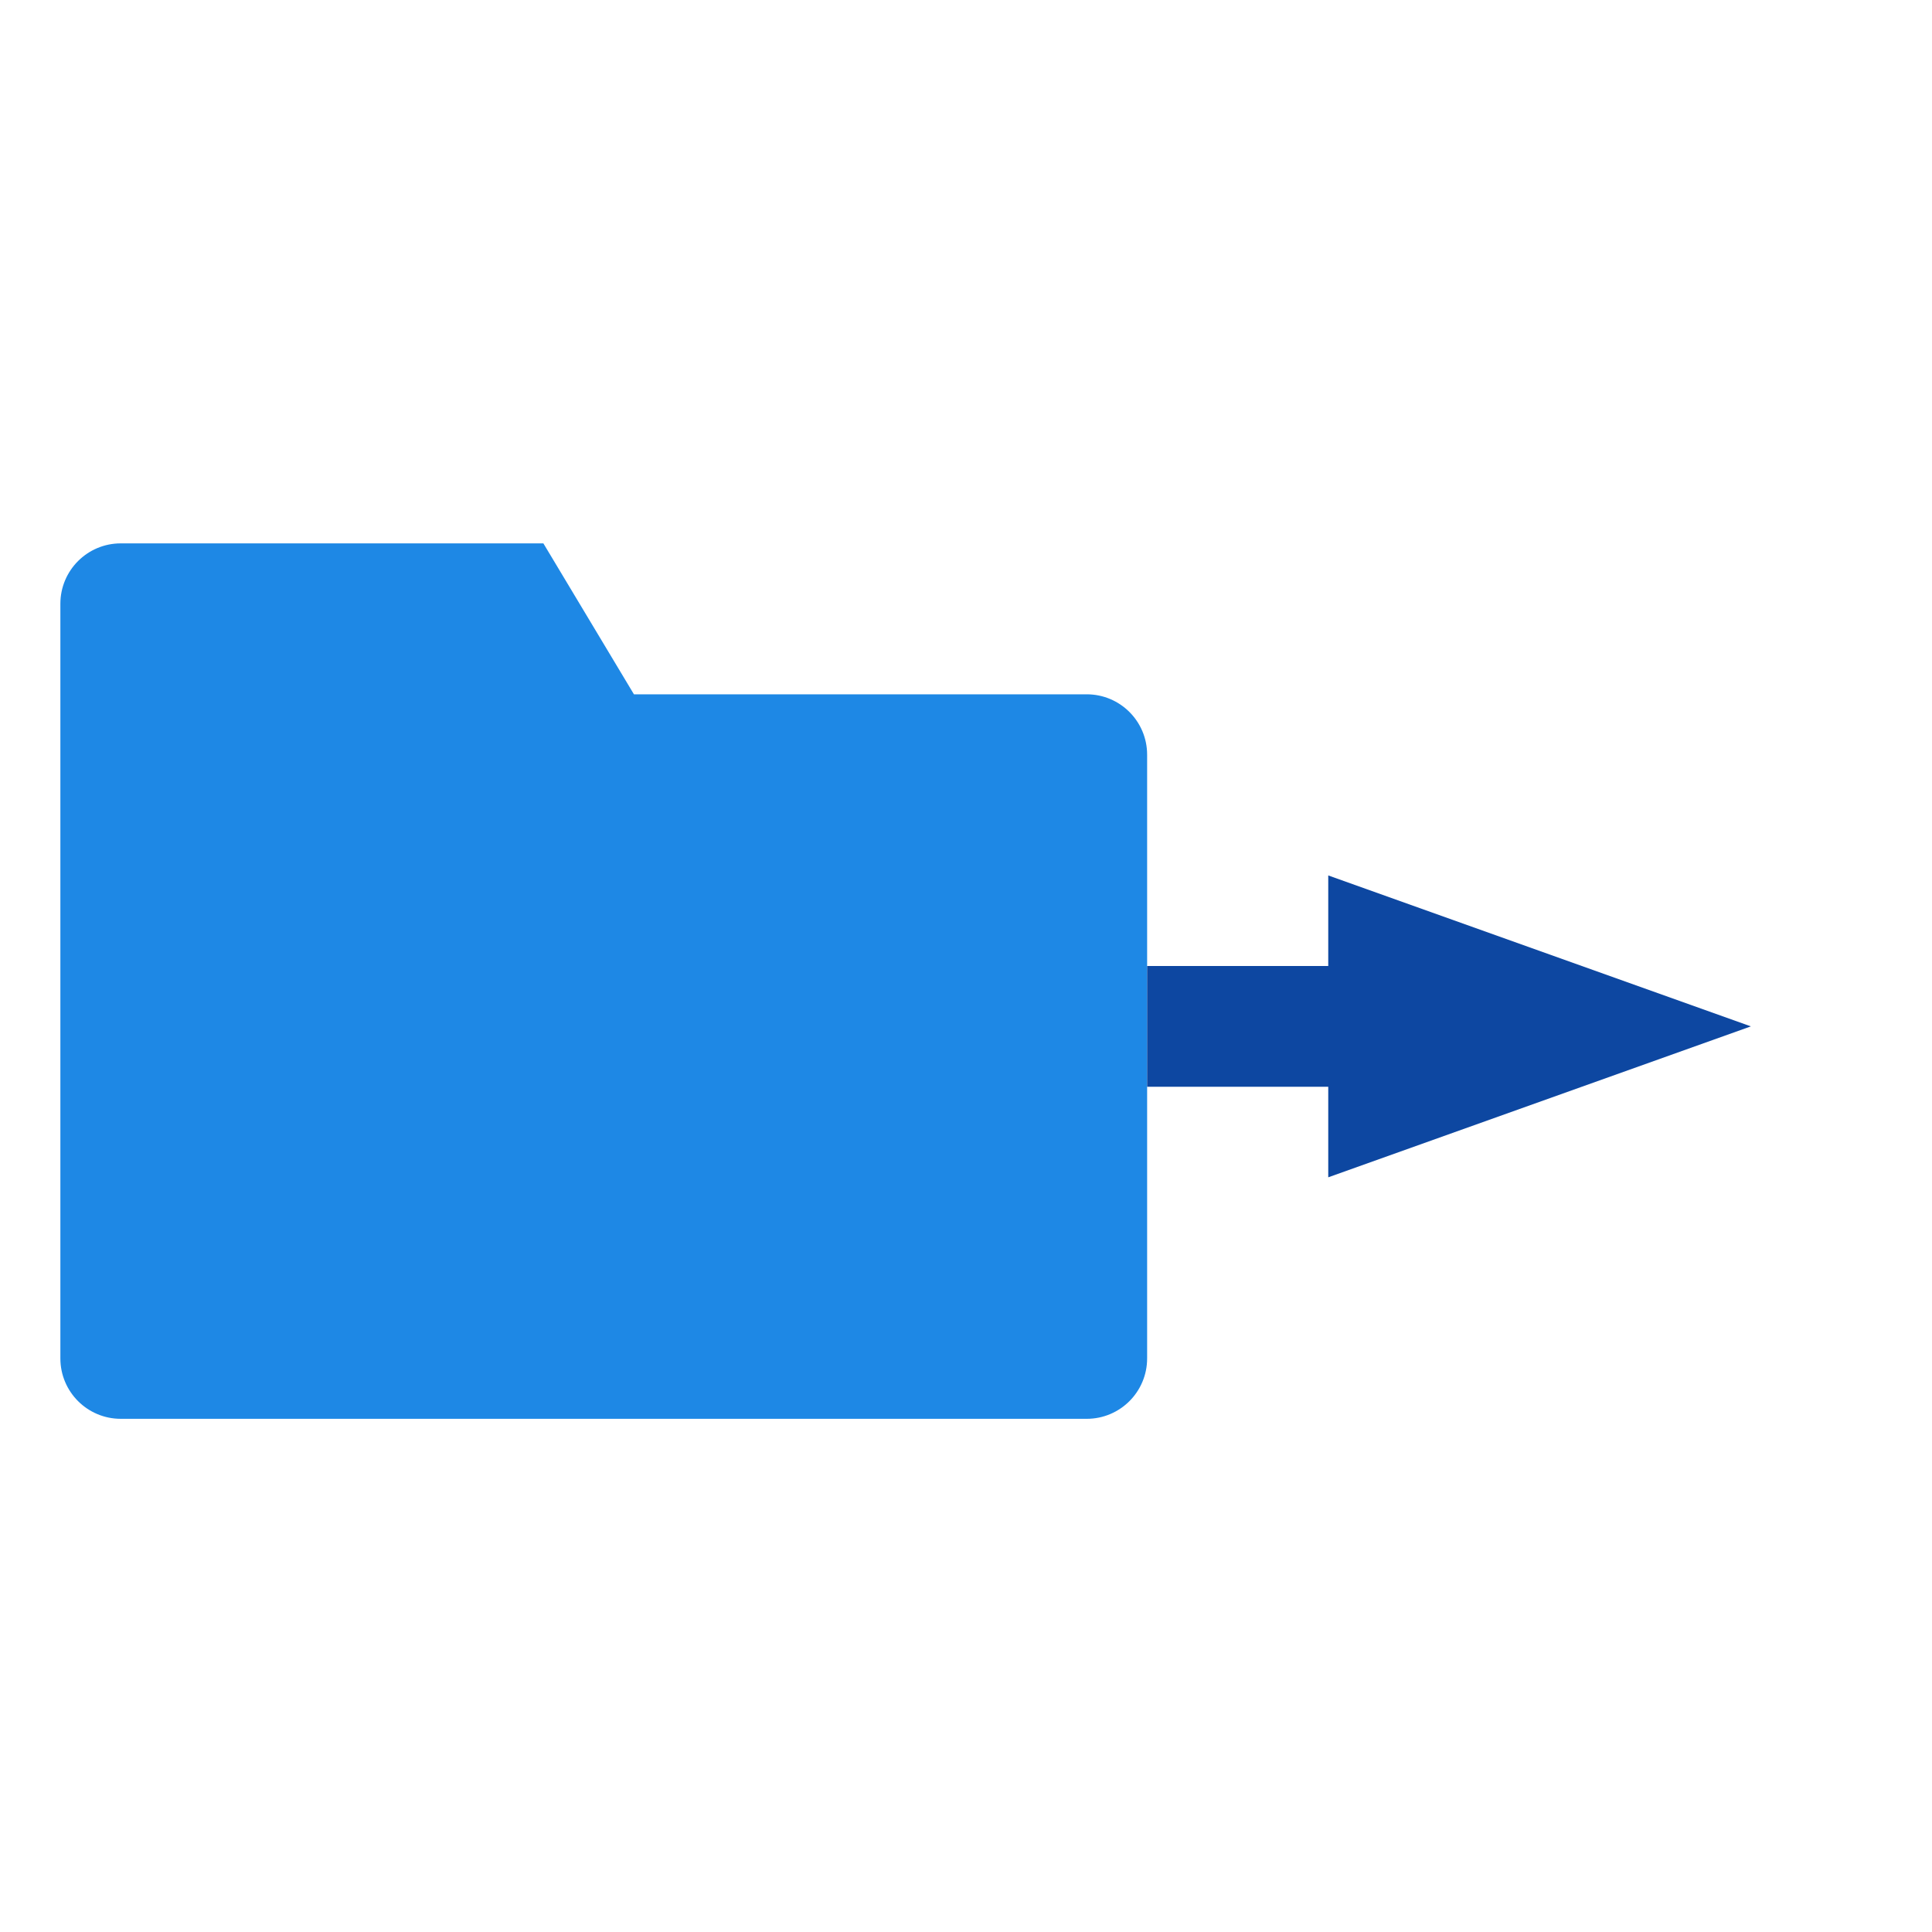
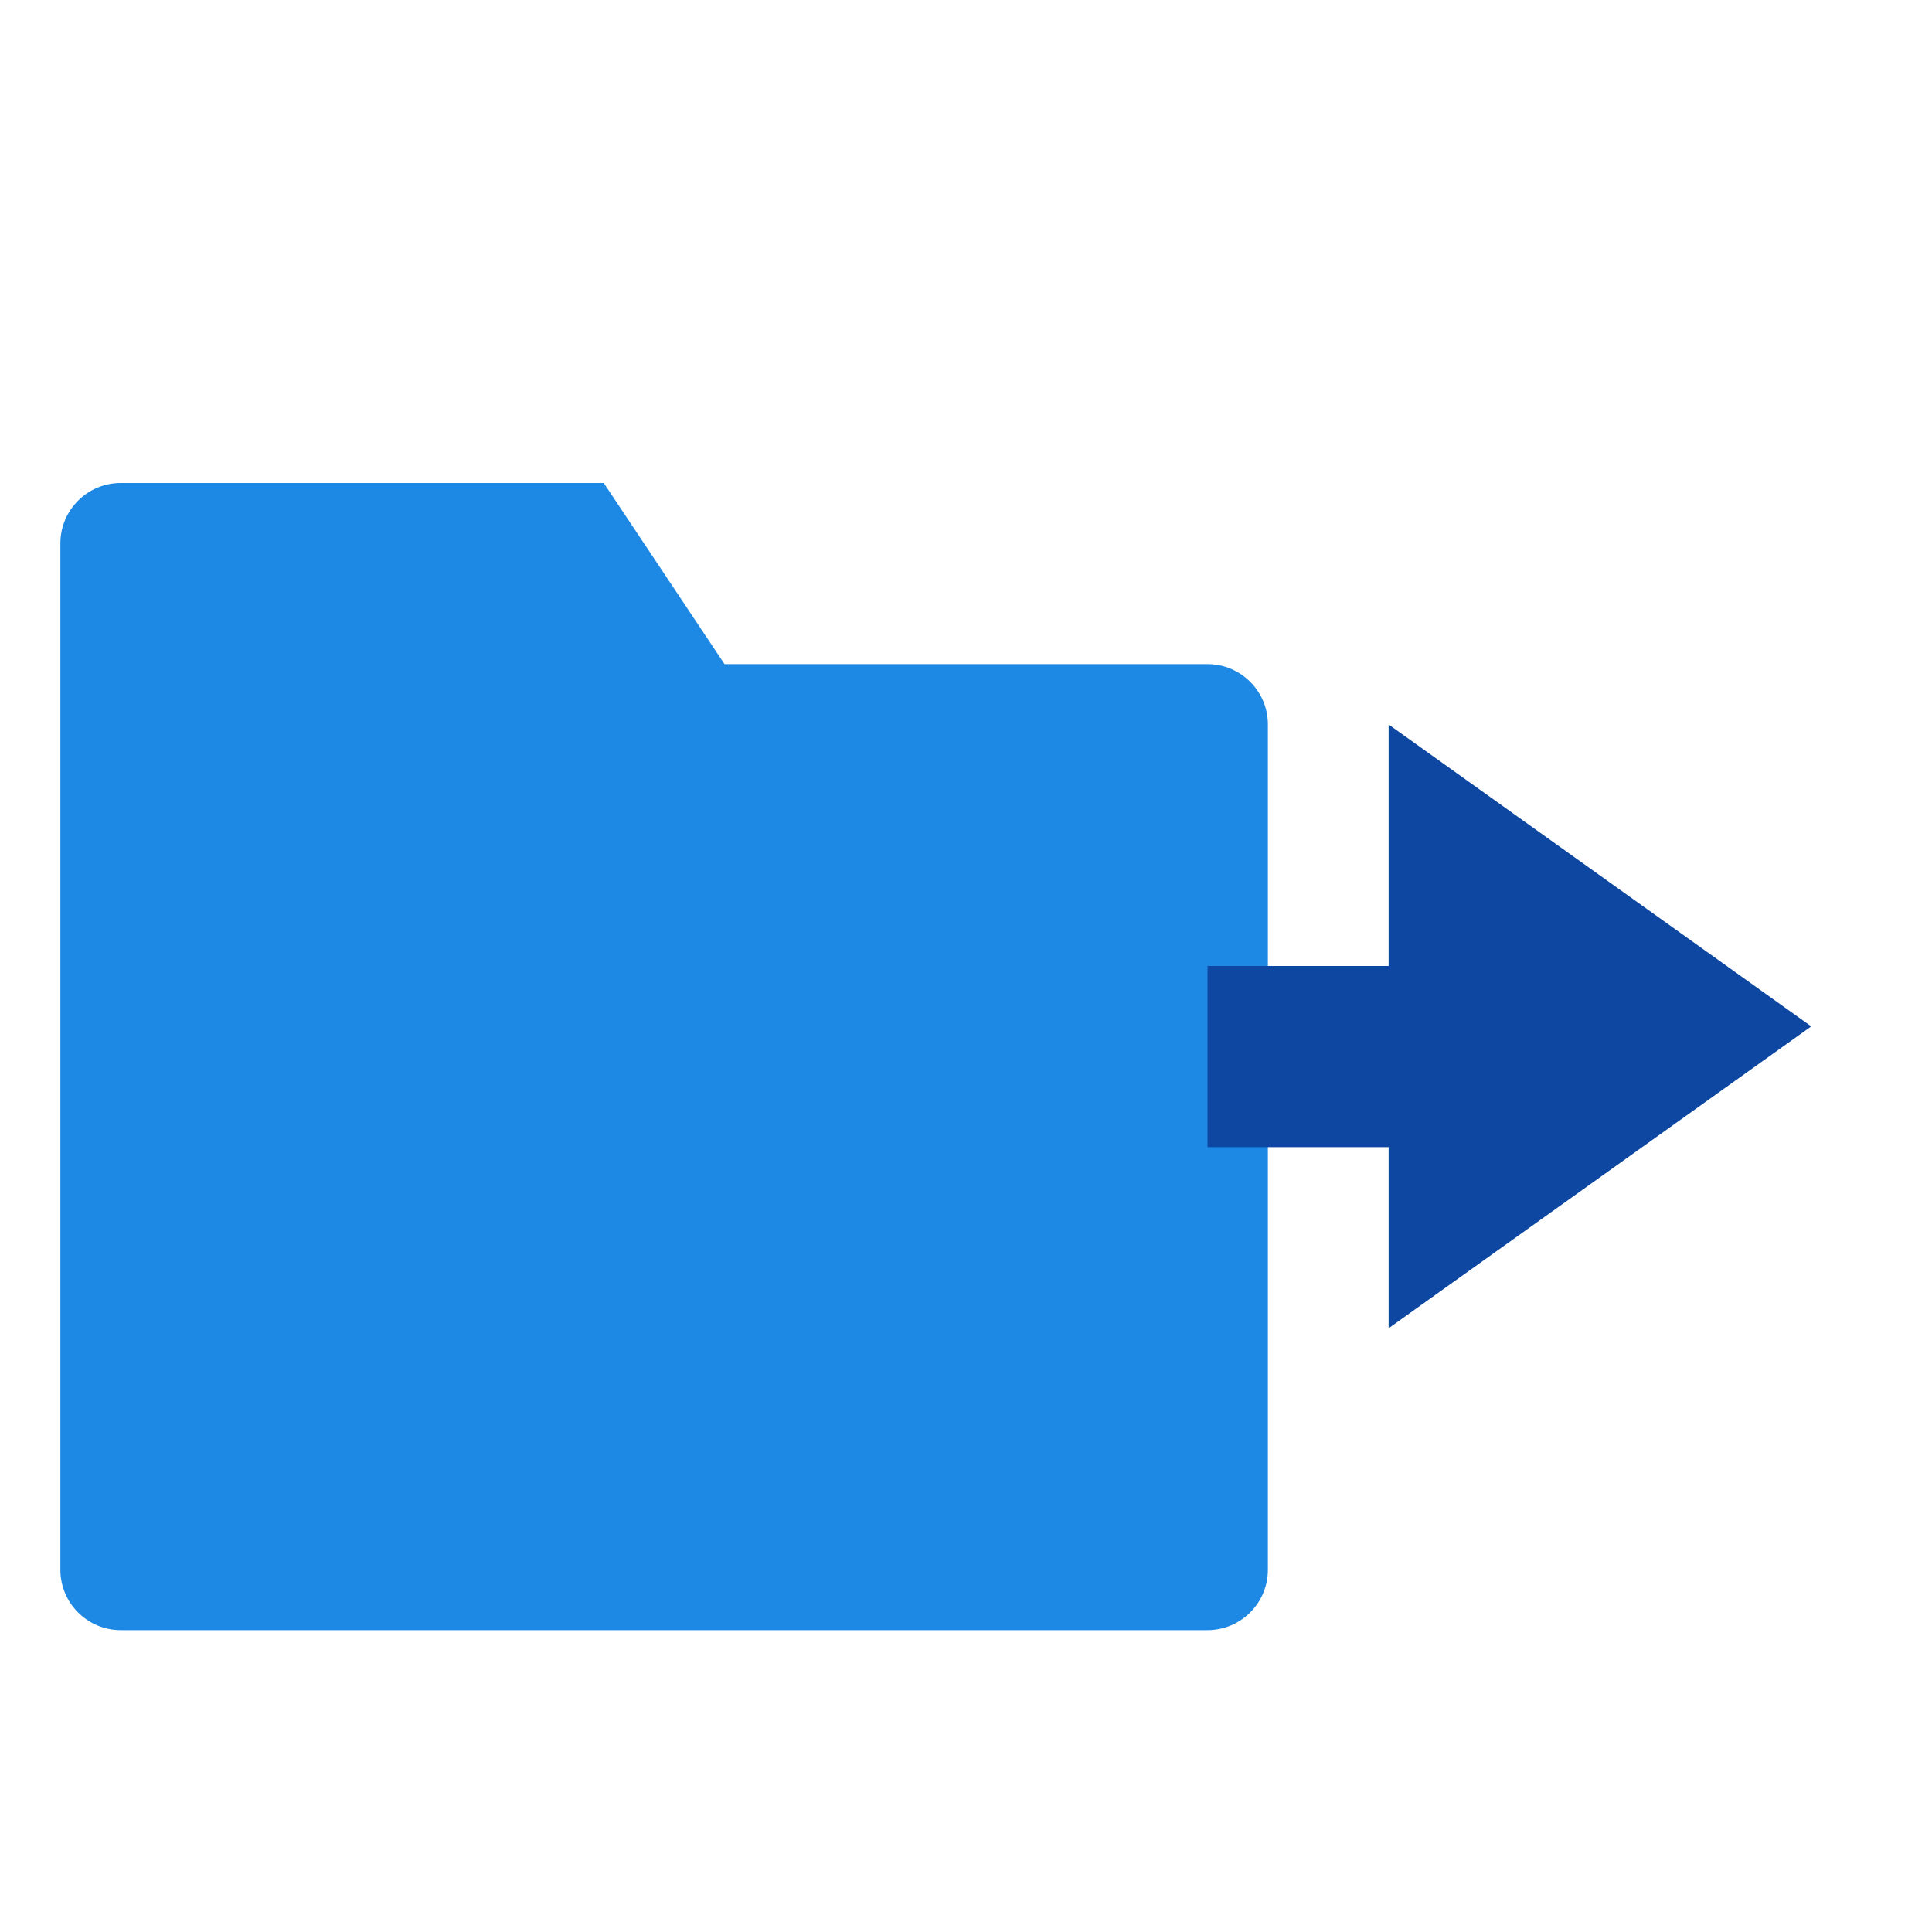
<svg xmlns="http://www.w3.org/2000/svg" viewBox="0 0 16 16" width="16" height="16">
-   <path d="M1 4.5h3.5l.75 1.25H9a.5.5 0 01.5.5v5a.5.5 0 01-.5.5H1a.5.5 0 01-.5-.5V5a.5.5 0 01.5-.5z" fill="#1E88E5" />
-   <path d="M11 7.25l3.5 1.25-3.5 1.25V9H9.5V8H11z" fill="#0D47A1" />
+   <path d="M1 4h4l1 1.5H10a.5.5 0 01.5.5v7a.5.5 0 01-.5.5H1a.5.5 0 01-.5-.5V4.5A.5.5 0 011 4z" fill="#1E88E5" />
+   <path d="M11.5 6l3.5 2.5-3.5 2.5V9.5H10V8h1.5z" fill="#0D47A1" />
</svg>
